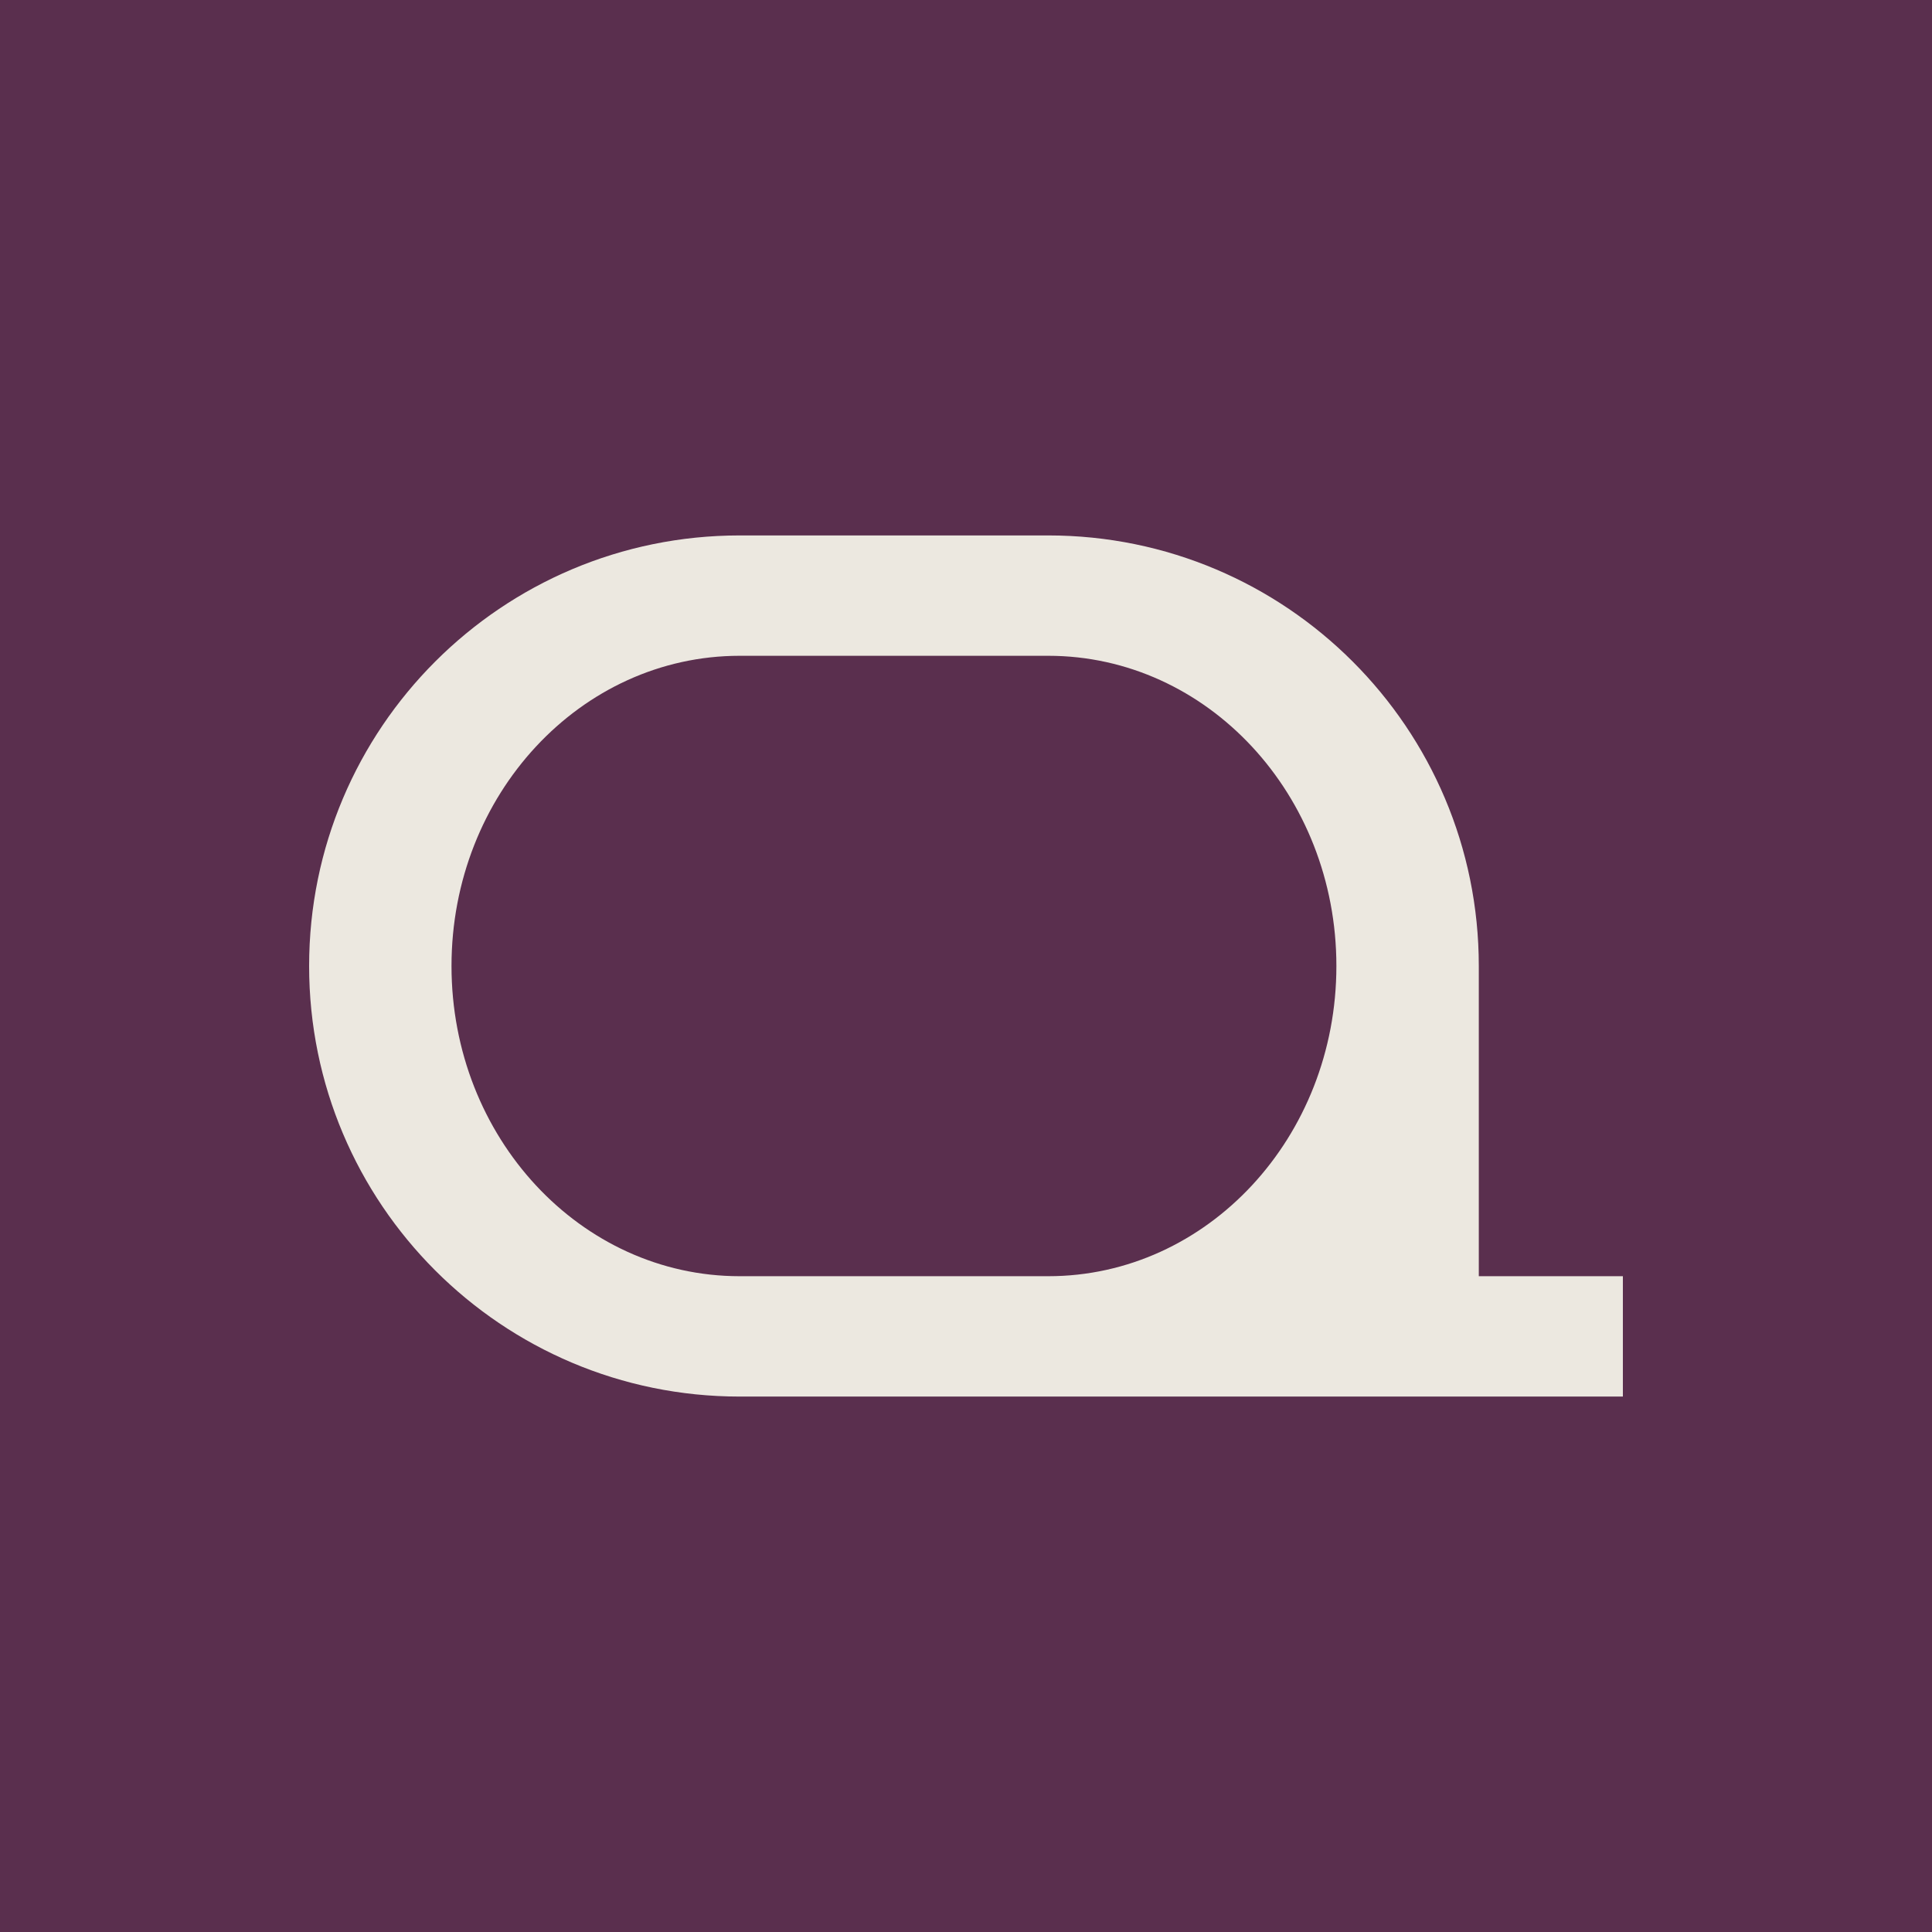
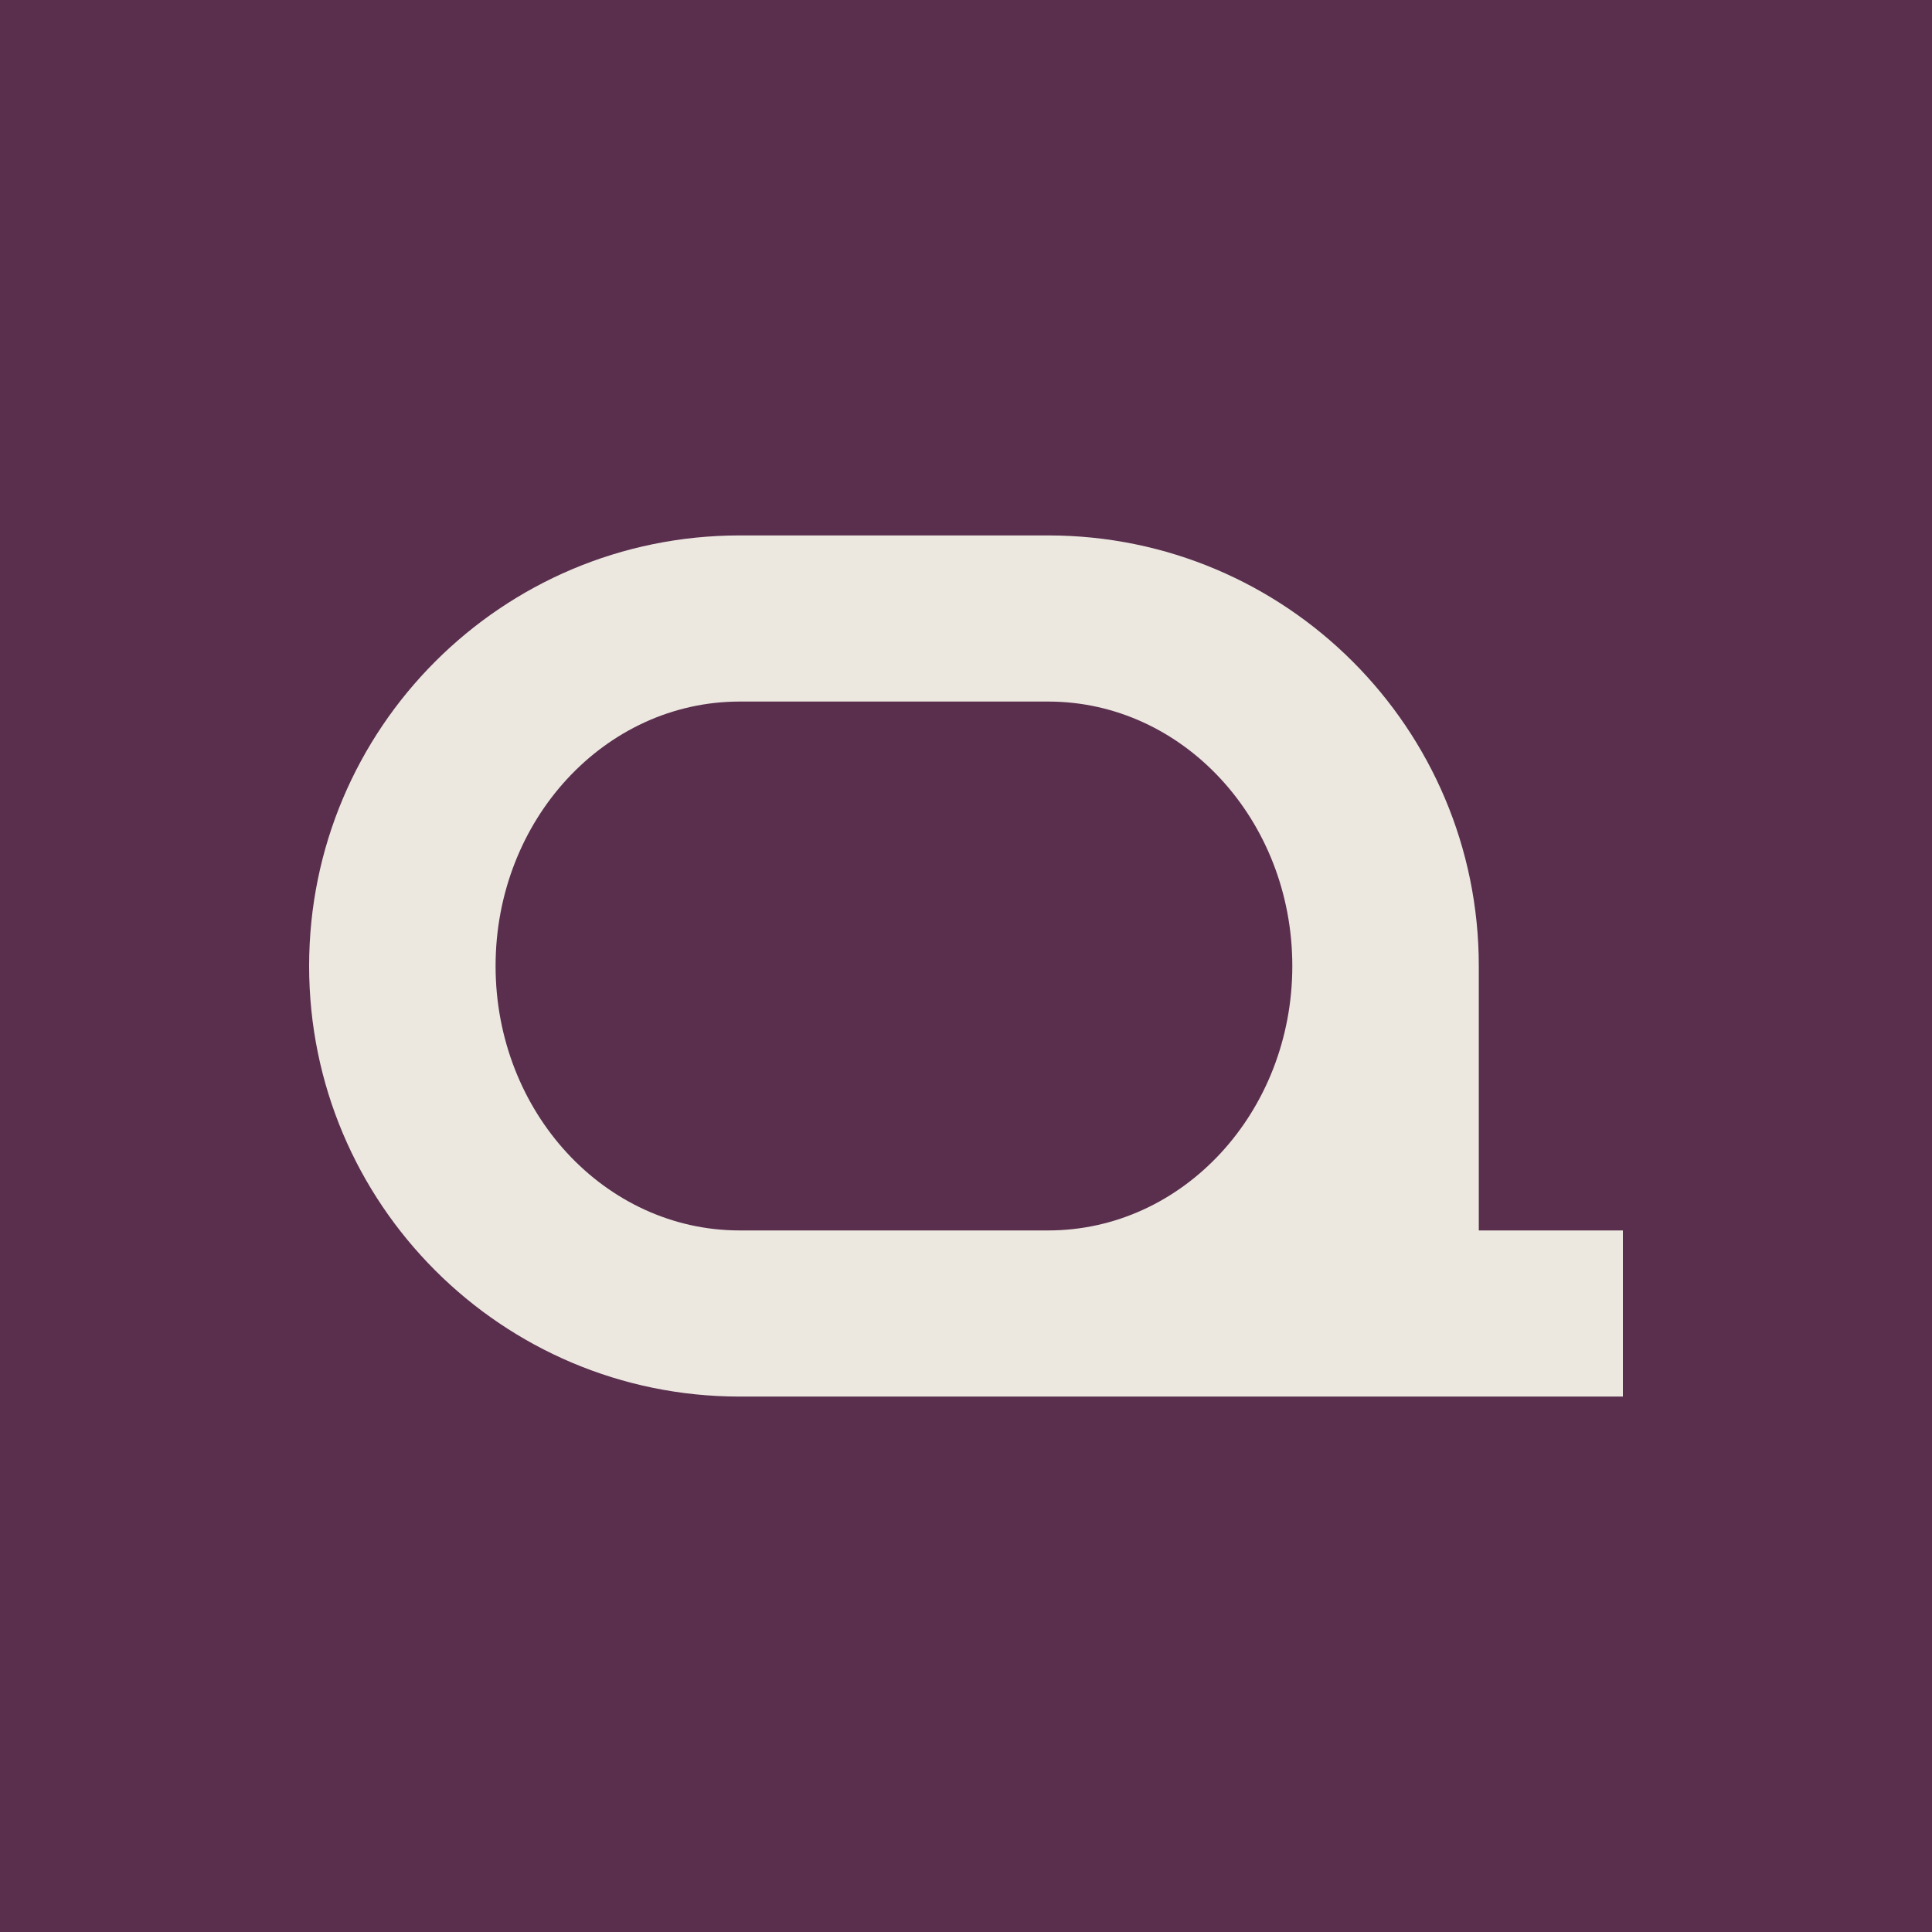
<svg xmlns="http://www.w3.org/2000/svg" viewBox="0 0 800 800" width="800" height="800" role="img" aria-labelledby="mark-title">
  <path id="mark-bg" fill="#5A2F4E" d="M0 0H800V800H0Z" />
-   <path id="mark-glyph" fill="#ECE8E0" d="M306.29 578.29L672 578.29L672 528.45L612.34 528.45L612.34 400C612.34 301.53 532.51 221.71 434.04 221.71L306.29 221.71C207.82 221.71 128 301.53 128 400C128 498.47 207.82 578.29 306.29 578.29ZM306.29 528.45C240.39 528.45 186.96 470.94 186.96 400C186.96 329.06 240.39 271.55 306.29 271.55L434.04 271.55C499.95 271.55 553.37 329.06 553.37 400C553.37 470.94 499.95 528.45 434.04 528.45Z" />
+   <path id="mark-glyph" fill="#ECE8E0" d="M306.29 578.29L672 578.29L672 509.5L612.34 509.5L612.34 400C612.34 301.53 532.51 221.71 434.04 221.71L306.29 221.71C207.82 221.71 128 301.53 128 400C128 498.47 207.82 578.29 306.29 578.29ZM306.29 509.5C250.47 509.5 205.21 460.48 205.21 400C205.21 339.52 250.47 290.5 306.29 290.5L434.04 290.5C489.87 290.5 535.12 339.52 535.12 400C535.12 460.48 489.87 509.5 434.04 509.5Z" />
</svg>
